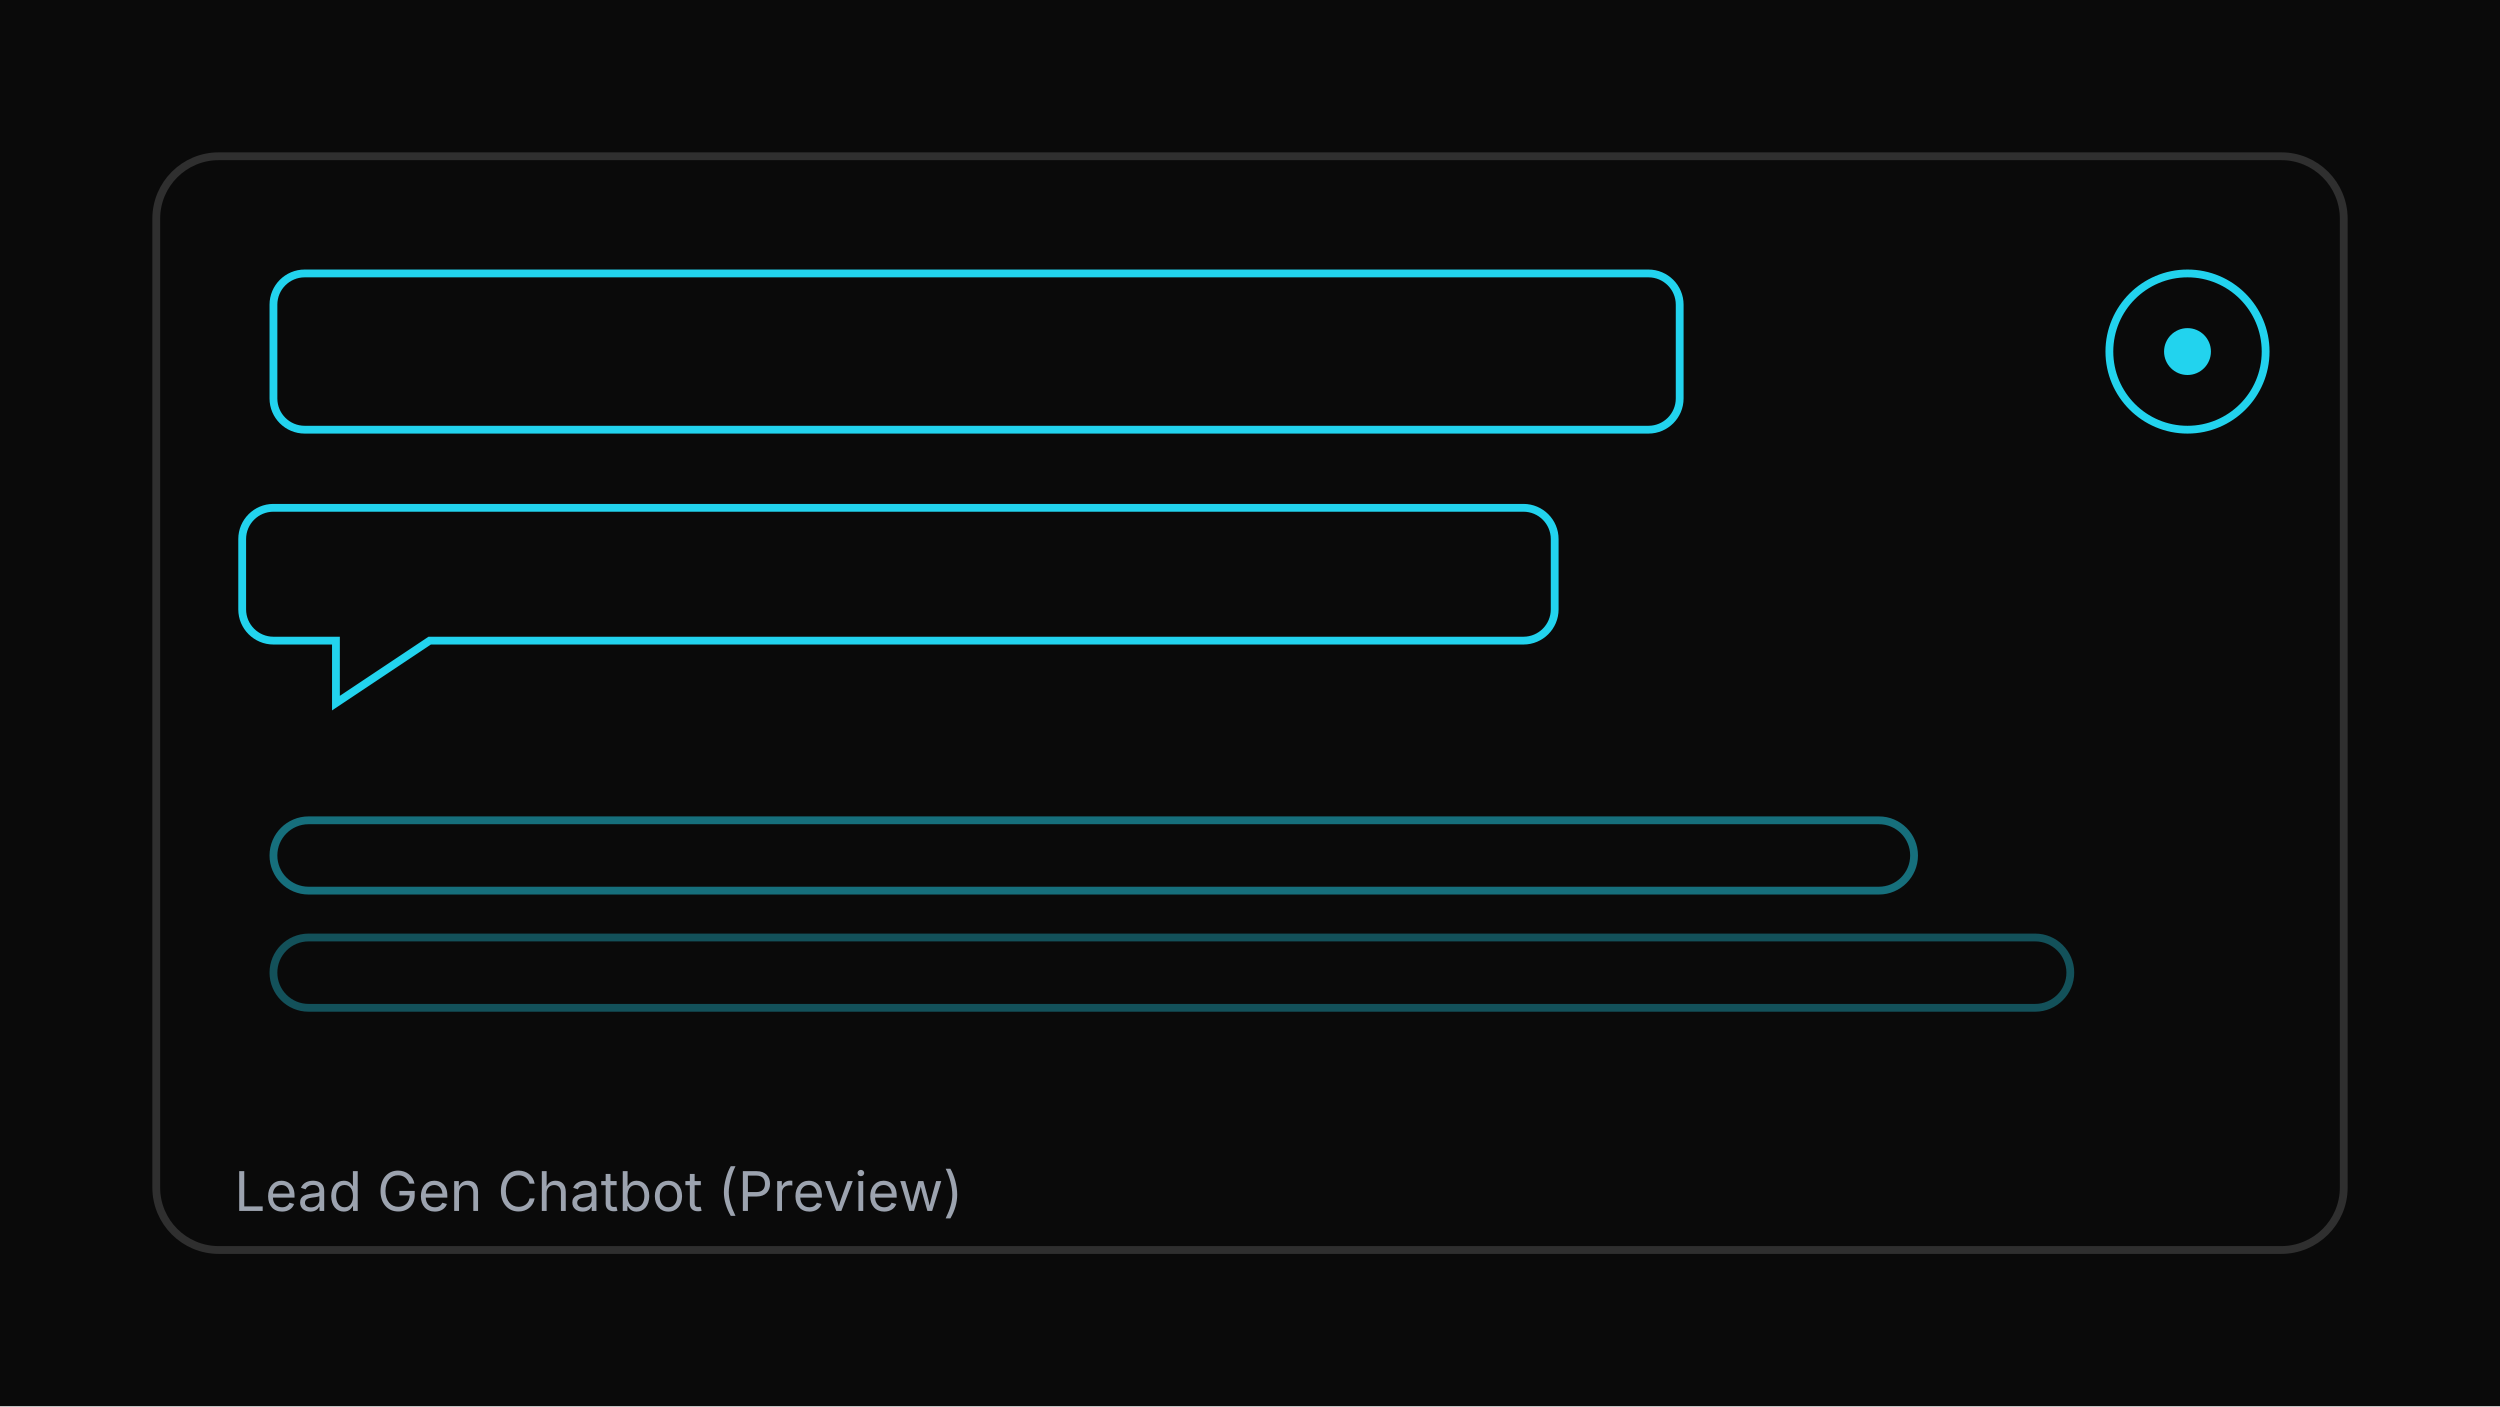
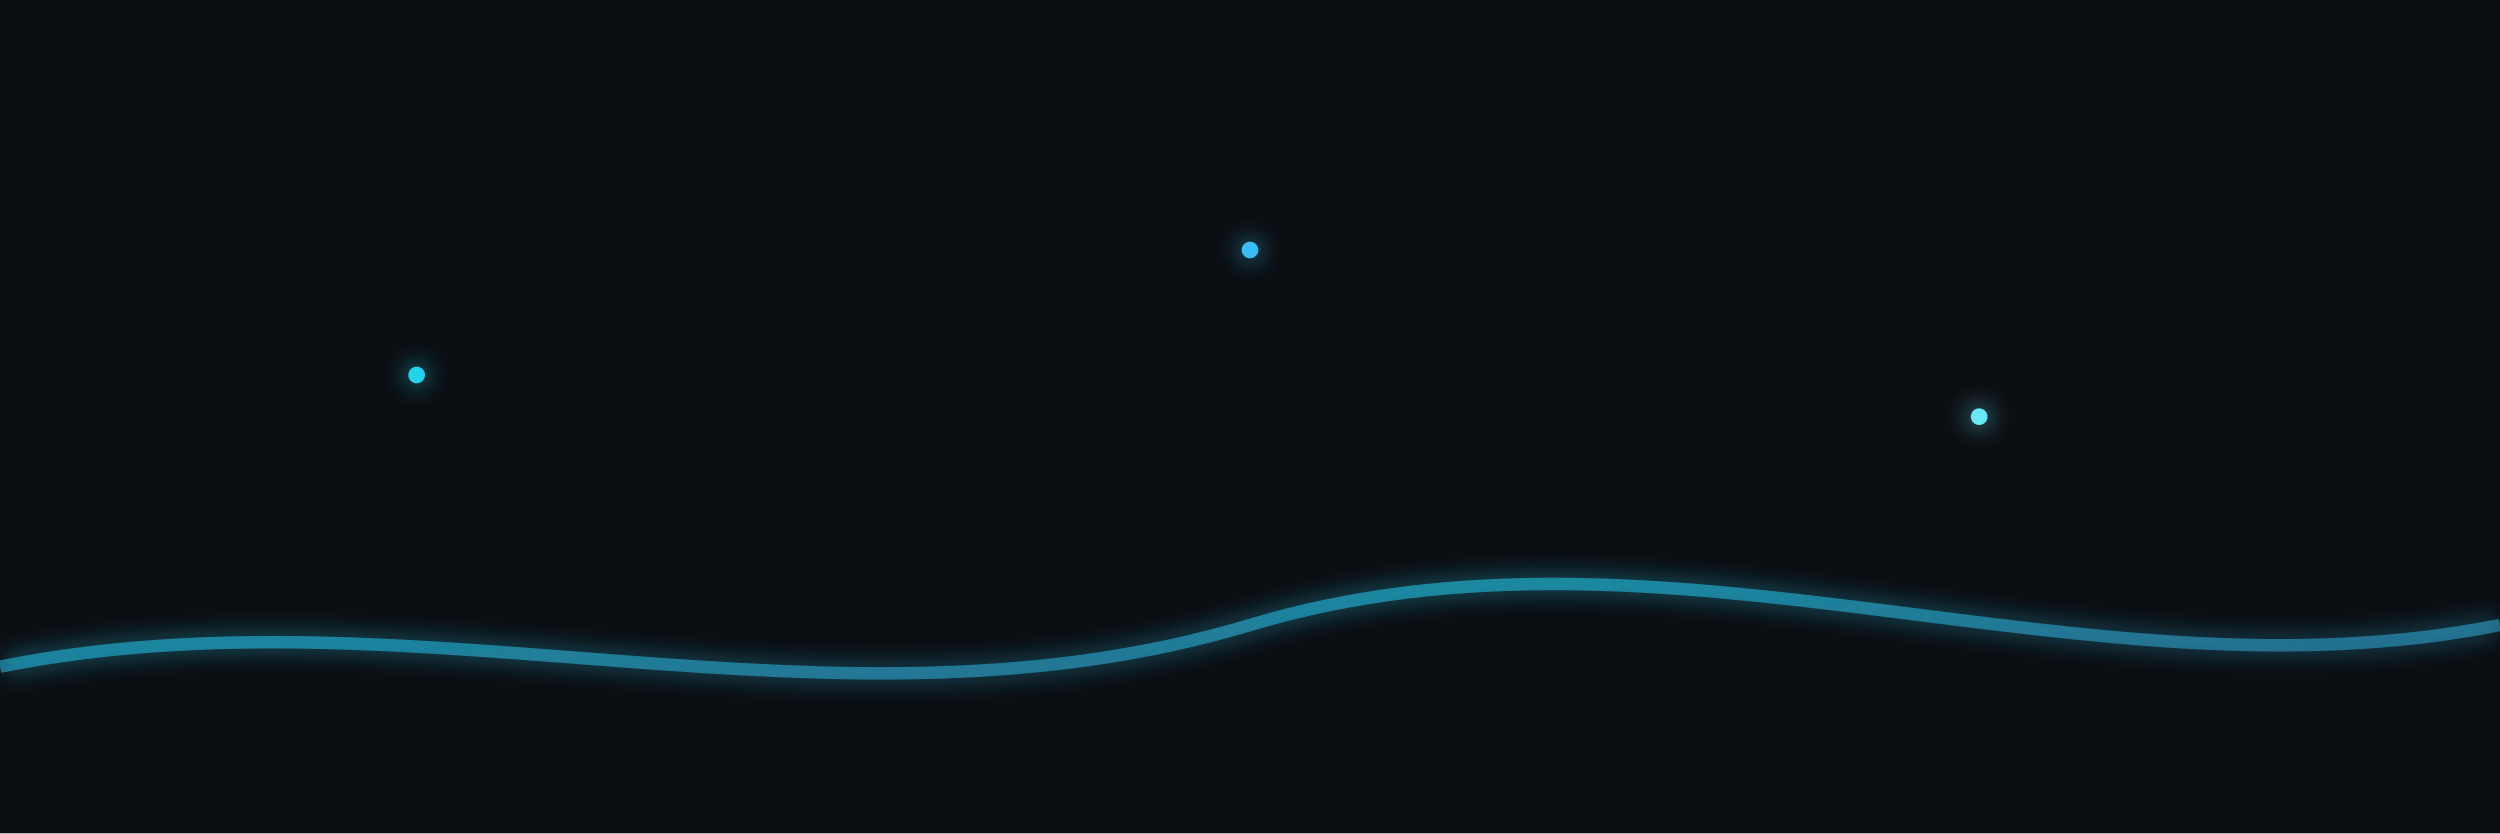
- <svg xmlns="http://www.w3.org/2000/svg" viewBox="0 0 640 360">
-   <rect width="640" height="360" fill="#0a0a0a" />
-   <rect x="40" y="40" width="560" height="280" rx="16" fill="none" stroke="rgba(255,255,255,0.15)" stroke-width="2" />
-   <g fill="none" stroke="#22d3ee" stroke-width="2">
-     <rect x="70" y="70" width="360" height="40" rx="8" />
-     <path d="M70 130 h320 a8 8 0 0 1 8 8 v18 a8 8 0 0 1-8 8 h-280 l-24 16 v-16 h-16 a8 8 0 0 1-8-8 v-18 a8 8 0 0 1 8-8z" />
-     <rect x="70" y="210" width="420" height="18" rx="9" opacity="0.5" />
-     <rect x="70" y="240" width="460" height="18" rx="9" opacity="0.35" />
+ <svg xmlns="http://www.w3.org/2000/svg" width="1200" height="400" viewBox="0 0 1200 400">
+   <defs>
+     <linearGradient id="g" x1="0" y1="0" x2="1" y2="1">
+       <stop offset="0%" stop-color="#22d3ee" stop-opacity="0.85" />
+       <stop offset="100%" stop-color="#38bdf8" stop-opacity="0.6" />
+     </linearGradient>
+     <filter id="glow">
+       <feGaussianBlur stdDeviation="6" result="coloredBlur" />
+       <feMerge>
+         <feMergeNode in="coloredBlur" />
+         <feMergeNode in="SourceGraphic" />
+       </feMerge>
+     </filter>
+   </defs>
+   <rect width="1200" height="400" fill="#0b0e12" />
+   <g filter="url(#glow)">
+     <path d="M 0 320 C 200 280 400 360 600 300 C 800 240 1000 340 1200 300" fill="none" stroke="url(#g)" stroke-width="6" opacity="0.7" />
+     <circle cx="200" cy="180" r="4" fill="#22d3ee" />
+     <circle cx="600" cy="120" r="4" fill="#38bdf8" />
+     <circle cx="950" cy="200" r="4" fill="#67e8f9" />
  </g>
-   <circle cx="560" cy="90" r="20" stroke="#22d3ee" stroke-width="2" fill="none" />
-   <circle cx="560" cy="90" r="6" fill="#22d3ee" />
-   <text x="60" y="310" fill="#9ca3af" font-family="Inter,Arial" font-size="14">Lead Gen Chatbot (Preview)</text>
</svg>
